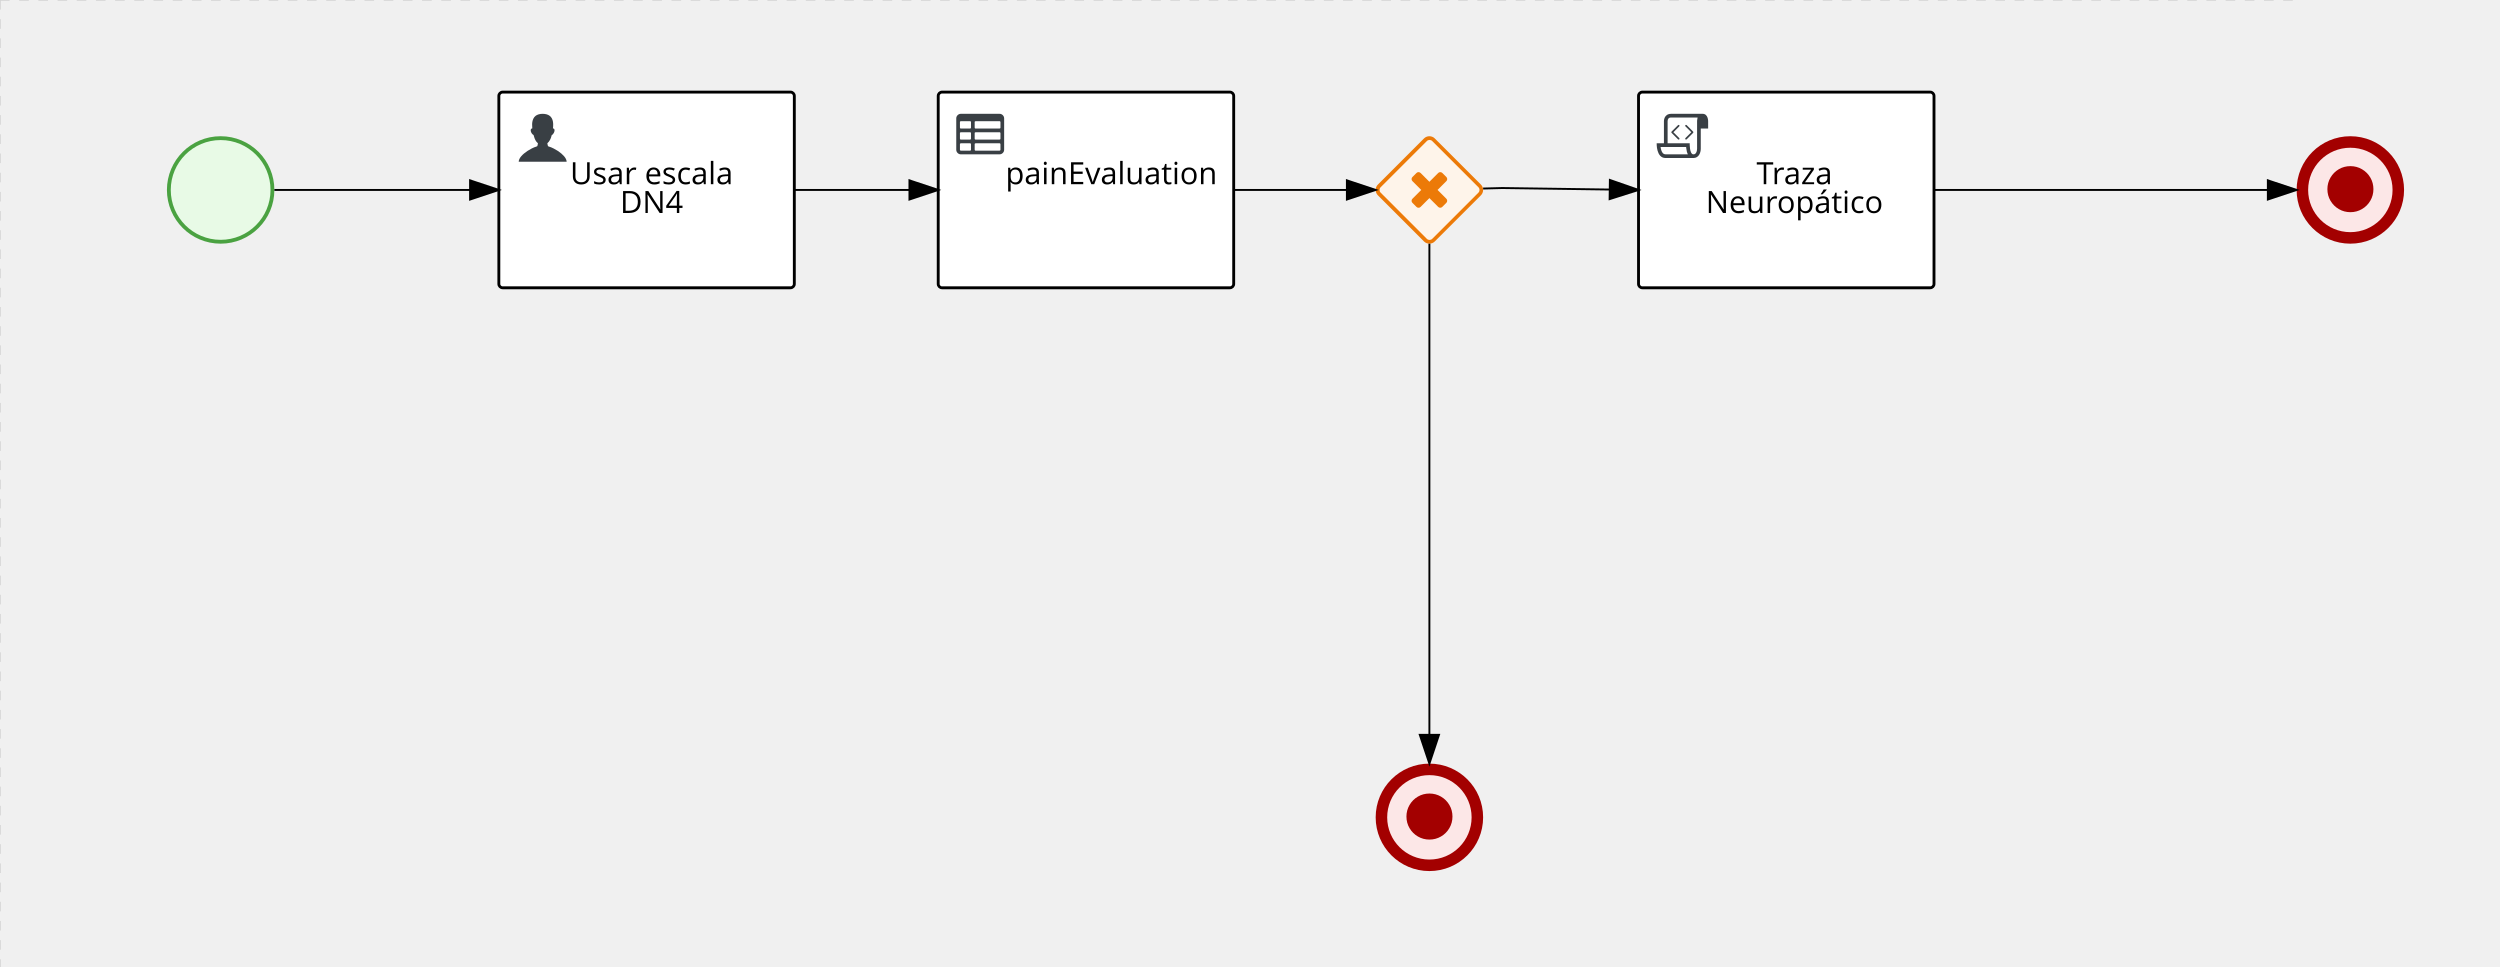
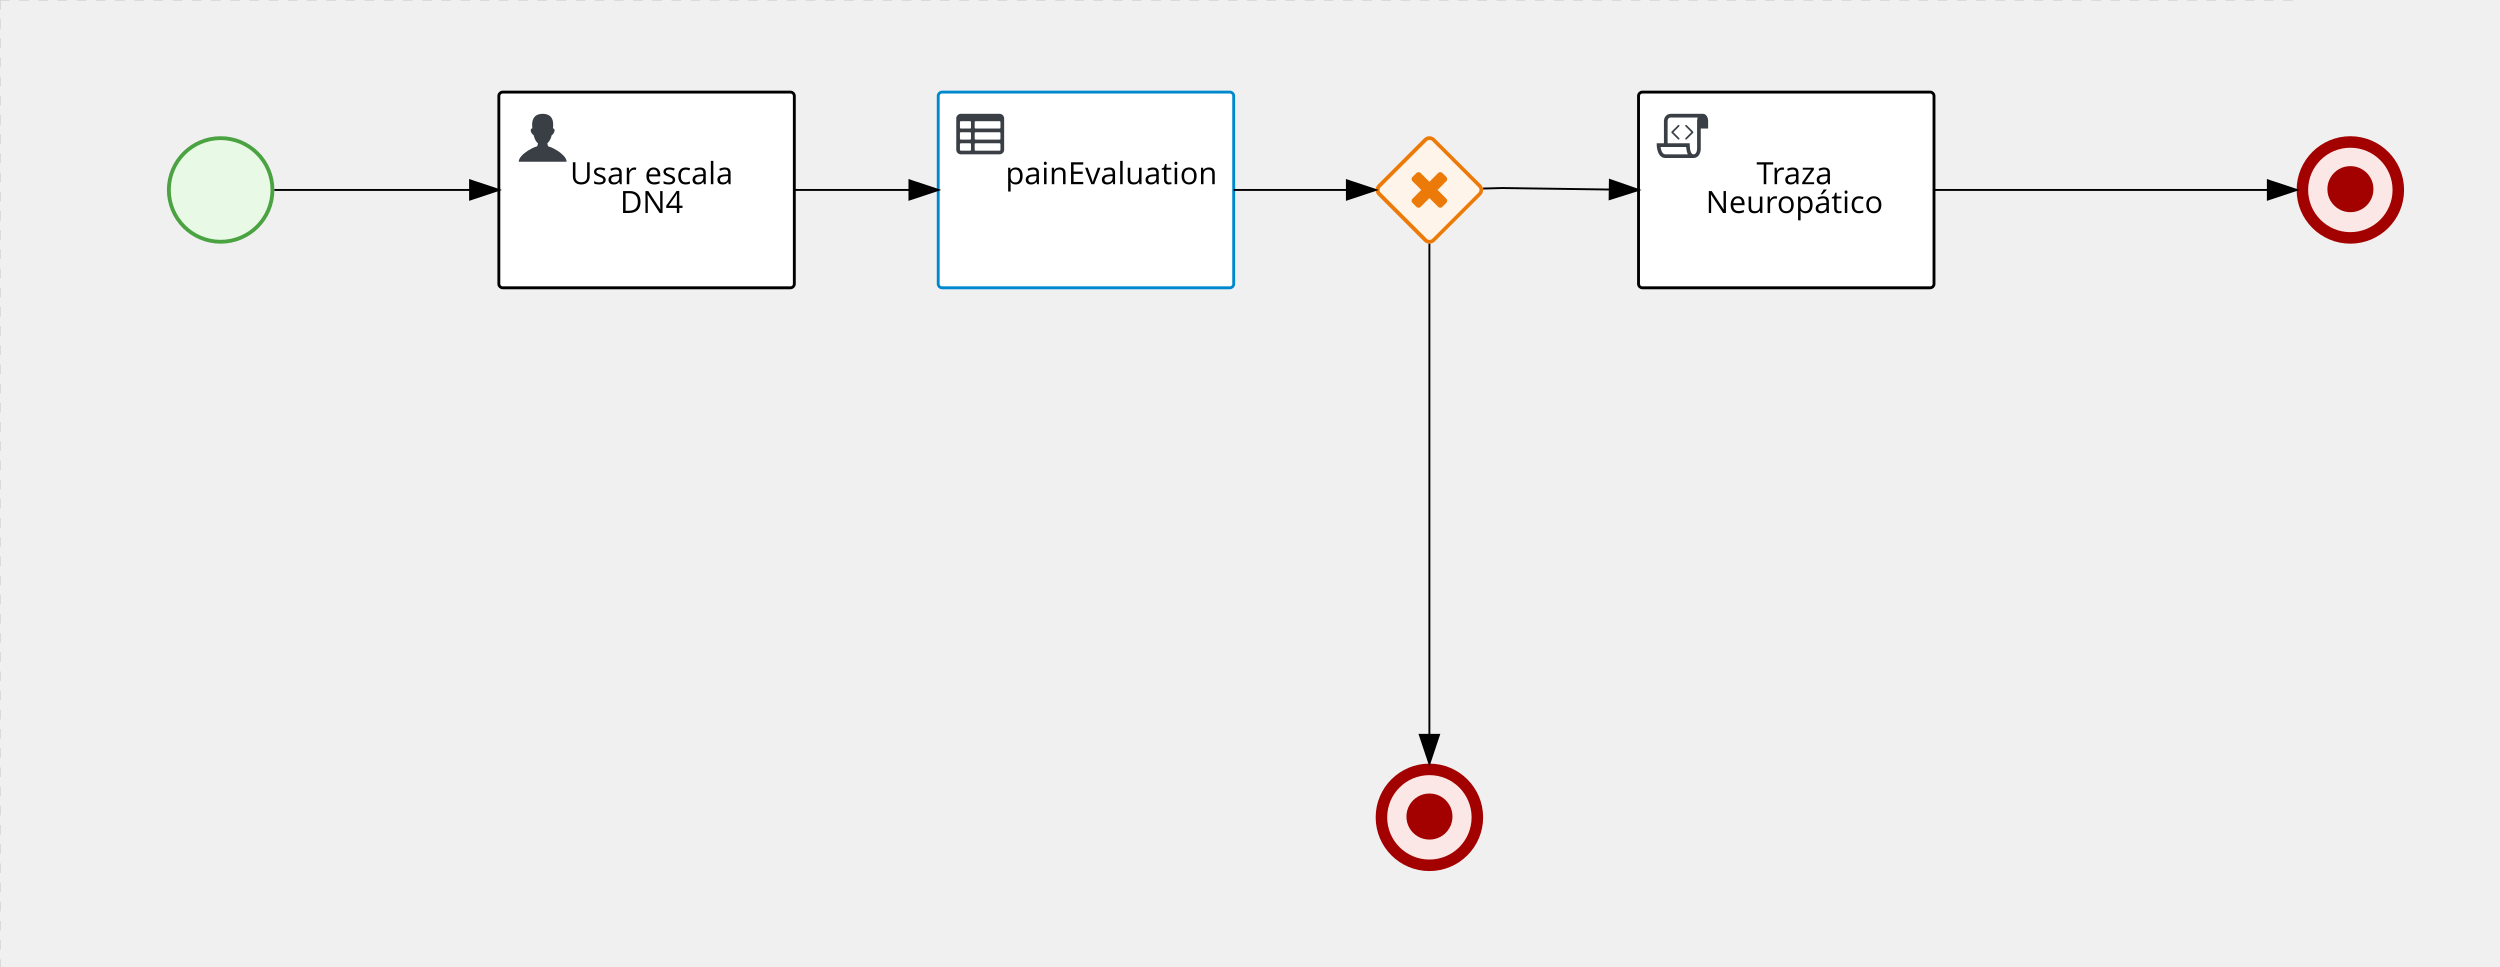
<svg xmlns="http://www.w3.org/2000/svg" version="1.1" width="1303" height="504" viewBox="0 0 1303 504">
  <defs />
  <g transform="matrix(1,0,0,1,0,0)">
    <g>
      <g>
        <g>
          <path fill="none" stroke="#d3d3d3" paint-order="fill stroke markers" d=" M 0 0 L 1200 0" stroke-miterlimit="10" stroke-opacity="0.8" stroke-dasharray="5" />
        </g>
        <g>
          <path fill="none" stroke="#d3d3d3" paint-order="fill stroke markers" d=" M 0 0 L 0 800" stroke-miterlimit="10" stroke-opacity="0.8" stroke-dasharray="5" />
        </g>
      </g>
      <g id="_9B7024A6-A7EB-4F73-8E7A-9BC33BCEC64E" bpmn2nodeid="_9B7024A6-A7EB-4F73-8E7A-9BC33BCEC64E" transform="matrix(1,0,0,1,87,71)">
        <g>
          <path fill="none" stroke="none" />
        </g>
        <g transform="matrix(0.125,0,0,0.125,0,0)">
          <g transform="matrix(1,0,0,1,0,0)">
            <path fill="#e8fae6" stroke="none" id="_9B7024A6-A7EB-4F73-8E7A-9BC33BCEC64E?shapeType=BACKGROUND" paint-order="stroke fill markers" d=" M 0 0 M 444 224 C 444 263.9 434.2 300.8 414.4 334.5 C 394.7 368.2 368 394.9 334.4 414.5 C 300.8 434.1 263.9 444 224 444 C 184.1 444 147.2 434.2 113.5 414.4 C 79.8 394.7 53.1 368 33.5 334.4 C 13.9 300.8 4 263.9 4 224 C 4 184.1 13.8 147.2 33.6 113.5 C 53.4 79.8 80.1 53.1 113.6 33.5 C 147.1 13.9 184.1 4 224 4 C 263.9 4 300.8 13.8 334.5 33.6 C 368.2 53.4 394.9 80.1 414.5 113.6 C 434.1 147.1 444 184.1 444 224 Z" />
          </g>
          <g>
            <g transform="matrix(1,0,0,1,0,0)">
              <g transform="matrix(1,0,0,1,0,0)">
                <path fill="#4aa241" stroke="none" id="_9B7024A6-A7EB-4F73-8E7A-9BC33BCEC64E?shapeType=BORDER&amp;renderType=FILL" paint-order="stroke fill markers" d=" M 0 0 M 224 0 C 100.3 0 0 100.3 0 224 C 0 347.7 100.3 448 224 448 C 347.7 448 448 347.7 448 224 C 448 100.3 347.7 0 224 0 Z M 0 0 M 224 432 C 109.1 432 16 338.9 16 224 C 16 109.1 109.1 16 224 16 C 338.9 16 432 109.1 432 224 C 432 338.9 338.9 432 224 432 Z" />
              </g>
            </g>
          </g>
        </g>
        <g transform="matrix(1,0,0,1,28,61)" />
      </g>
      <g id="_7915070C-10D4-47AF-AA45-C8F6381AB3EB" bpmn2nodeid="_7915070C-10D4-47AF-AA45-C8F6381AB3EB" transform="matrix(1,0,0,1,489,48)">
        <g>
          <path fill="none" stroke="none" />
        </g>
        <g transform="matrix(1,0,0,1,0,0)">
          <path fill="#ffffff" stroke="none" id="_7915070C-10D4-47AF-AA45-C8F6381AB3EB?shapeType=BACKGROUND" paint-order="stroke fill markers" d=" M 2 0 L 152 0 L 152 0 A 2 2 0 0 1 154 2 L 154 100 L 154 100 A 2 2 0 0 1 152 102 L 2 102 L 2 102 A 2 2 0 0 1 0 100 L 0 2 L 0 2 A 2 2 0 0 1 2 0 Z" />
        </g>
        <g transform="matrix(1,0,0,1,0,0)">
-           <path fill="none" stroke="#000000" id="_7915070C-10D4-47AF-AA45-C8F6381AB3EB?shapeType=BORDER&amp;renderType=STROKE" paint-order="fill stroke markers" d=" M 2 0 L 152 0 L 152 0 A 2 2 0 0 1 154 2 L 154 100 L 154 100 A 2 2 0 0 1 152 102 L 2 102 L 2 102 A 2 2 0 0 1 0 100 L 0 2 L 0 2 A 2 2 0 0 1 2 0 Z" stroke-miterlimit="10" stroke-width="1.5" stroke-dasharray="" />
+           <path fill="none" stroke="rgb(0,136,206)" id="_7915070C-10D4-47AF-AA45-C8F6381AB3EB?shapeType=BORDER&amp;renderType=STROKE" paint-order="fill stroke markers" d=" M 2 0 L 152 0 L 152 0 A 2 2 0 0 1 154 2 L 154 100 L 154 100 A 2 2 0 0 1 152 102 L 2 102 L 2 102 A 2 2 0 0 1 0 100 L 0 2 L 0 2 A 2 2 0 0 1 2 0 Z" stroke-miterlimit="10" stroke-width="1.5" stroke-dasharray="" />
        </g>
        <g>
          <g transform="matrix(0.06,0,0,0.06,9.4,9.4)">
            <g transform="matrix(1,0,0,1,0,0)">
              <path fill="#393f44" stroke="none" id="_7915070C-10D4-47AF-AA45-C8F6381AB3EB_task__Yjtj__0Wy1" paint-order="stroke fill markers" d=" M 0 0 M 128 344 L 128 296 C 128 293.7 127.2 291.8 125.8 290.2 C 124.4 288.6 122.4 288 120 288 L 40 288 C 37.7 288 35.8 288.8 34.2 290.2 C 32.6 291.6 32 293.7 32 296 L 32 344 C 32 346.3 32.8 348.2 34.2 349.8 C 35.6 351.4 37.6 352 40 352 L 120 352 C 122.3 352 124.2 351.2 125.8 349.8 C 127.4 348.4 128 346.3 128 344 Z M 0 0 M 128 248 L 128 200 C 128 197.7 127.2 195.8 125.8 194.2 C 124.4 192.6 122.4 192 120 192 L 40 192 C 37.7 192 35.8 192.8 34.2 194.2 C 32.6 195.6 32 197.7 32 200 L 32 248 C 32 250.3 32.8 252.2 34.2 253.8 C 35.6 255.4 37.6 256 40 256 L 120 256 C 122.3 256 124.2 255.2 125.8 253.8 C 127.4 252.4 128 250.3 128 248 Z M 0 0 M 376 352 C 378.3 352 380.2 351.2 381.8 349.8 C 383.4 348.4 384 346.4 384 344 L 384 296 C 384 293.7 383.2 291.8 381.8 290.2 C 380.4 288.6 378.4 288 376 288 L 168 288 C 165.7 288 163.8 288.8 162.2 290.2 C 160.6 291.6 160 293.6 160 296 L 160 344 C 160 346.3 160.8 348.2 162.2 349.8 C 163.6 351.4 165.6 352 168 352 L 376 352 Z M 0 0 M 128 152 L 128 104 C 128 101.7 127.2 99.8 125.8 98.2 C 124.4 96.6 122.3 96 120 96 L 40 96 C 37.7 96 35.8 96.8 34.2 98.2 C 32.6 99.6 32 101.7 32 104 L 32 152 C 32 154.3 32.8 156.2 34.2 157.8 C 35.6 159.4 37.6 160 40 160 L 120 160 C 122.3 160 124.2 159.2 125.8 157.8 C 127.4 156.4 128 154.3 128 152 Z M 0 0 M 376 256 C 378.3 256 380.2 255.2 381.8 253.8 C 383.4 252.4 384 250.4 384 248 L 384 200 C 384 197.7 383.2 195.8 381.8 194.2 C 380.4 192.6 378.4 192 376 192 L 168 192 C 165.7 192 163.8 192.8 162.2 194.2 C 160.6 195.6 160 197.6 160 200 L 160 248 C 160 250.3 160.8 252.2 162.2 253.8 C 163.6 255.4 165.6 256 168 256 L 376 256 Z M 0 0 M 376 160 C 378.3 160 380.2 159.2 381.8 157.8 C 383.4 156.4 384 154.4 384 152 L 384 104 C 384 101.7 383.2 99.8 381.8 98.2 C 380.4 96.6 378.3 96 376 96 L 168 96 C 165.7 96 163.8 96.8 162.2 98.2 C 160.6 99.6 160 101.6 160 104 L 160 152 C 160 154.3 160.8 156.2 162.2 157.8 C 163.6 159.4 165.6 160 168 160 L 376 160 Z M 0 0 M 416 72 L 416 344 C 416 355 412.1 364.4 404.2 372.2 C 396.3 380 387 384 376 384 L 40 384 C 29 384 19.6 380.1 11.8 372.2 C 4 364.3 0 355 0 344 L 0 72 C 0 61 3.9 51.6 11.8 43.8 C 19.7 36 29 32 40 32 L 376 32 C 387 32 396.4 35.9 404.2 43.8 C 412 51.7 416 61 416 72 Z" />
            </g>
          </g>
        </g>
        <g transform="matrix(1,0,0,1,35,36)">
          <text fill="#000000" stroke="none" font-family="Open Sans" font-size="12pt" font-style="normal" font-weight="normal" text-decoration="normal" x="55.237" y="12" text-anchor="middle" dominant-baseline="alphabetic">painEvaluation</text>
        </g>
      </g>
      <g id="_98B8C583-BDA0-4D76-80B1-984A8C3BA72C" bpmn2nodeid="_98B8C583-BDA0-4D76-80B1-984A8C3BA72C" transform="matrix(1,0,0,1,1197,71)">
        <g>
          <path fill="none" stroke="none" />
        </g>
        <g transform="matrix(0.125,0,0,0.125,0,0)">
          <g transform="matrix(1,0,0,1,0,0)">
            <path fill="#fce7e7" stroke="none" id="_98B8C583-BDA0-4D76-80B1-984A8C3BA72C?shapeType=BACKGROUND" paint-order="stroke fill markers" d=" M 0 0 M 444 224 C 444 263.9 434.2 300.8 414.4 334.5 C 394.7 368.2 368 394.9 334.4 414.5 C 300.8 434.1 263.9 444 224 444 C 184.1 444 147.2 434.2 113.5 414.4 C 79.8 394.7 53.1 368 33.5 334.4 C 13.9 300.8 4 263.9 4 224 C 4 184.1 13.8 147.2 33.6 113.5 C 53.4 79.8 80.1 53.1 113.6 33.5 C 147.1 13.9 184.1 4 224 4 C 263.9 4 300.8 13.8 334.5 33.6 C 368.2 53.4 394.9 80.1 414.5 113.6 C 434.1 147.1 444 184.1 444 224 Z" />
          </g>
          <g>
            <g transform="matrix(1,0,0,1,0,0)">
              <g transform="matrix(1,0,0,1,0,0)">
                <path fill="#a30000" stroke="none" id="_98B8C583-BDA0-4D76-80B1-984A8C3BA72C?shapeType=BORDER&amp;renderType=FILL" paint-order="stroke fill markers" d=" M 0 0 M 224 0 C 100.3 0 0 100.3 0 224 C 0 347.7 100.3 448 224 448 C 347.7 448 448 347.7 448 224 C 448 100.3 347.7 0 224 0 Z M 0 0 M 224 400 C 126.8 400 48 321.2 48 224 C 48 126.8 126.8 48 224 48 C 321.2 48 400 126.8 400 224 C 400 321.2 321.2 400 224 400 Z" />
              </g>
            </g>
          </g>
          <g>
            <g transform="matrix(1,0,0,1,0,0)">
              <g transform="matrix(1,0,0,1,0,0)">
                <path fill="#a30000" stroke="none" id="_98B8C583-BDA0-4D76-80B1-984A8C3BA72C_end_1_" paint-order="stroke fill markers" d=" M 0 0 M 320.2 220.7 C 320.2 238.1 315.9 254.2 307.3 268.9 C 298.7 283.6 287.1 295.3 272.4 303.8 C 257.7 312.4 241.6 316.7 224.2 316.7 C 206.8 316.7 190.7 312.4 176 303.8 C 161.3 295.2 149.7 283.6 141.1 268.9 C 132.5 254.2 128.3 238.1 128.3 220.7 C 128.3 203.3 132.6 187.2 141.2 172.5 C 149.8 157.8 161.4 146.1 176.1 137.5 C 190.8 128.9 206.9 124.7 224.3 124.7 C 241.7 124.7 257.8 129 272.5 137.6 C 287.2 146.2 298.9 157.9 307.4 172.5 C 316 187.2 320.2 203.3 320.2 220.7 Z" />
              </g>
            </g>
          </g>
        </g>
        <g transform="matrix(1,0,0,1,28,61)" />
      </g>
      <g id="_75762098-33C2-461B-B9C3-8DBF7AB3AF01" bpmn2nodeid="_75762098-33C2-461B-B9C3-8DBF7AB3AF01" transform="matrix(1,0,0,1,854,48)">
        <g>
          <path fill="none" stroke="none" />
        </g>
        <g transform="matrix(1,0,0,1,0,0)">
          <path fill="#ffffff" stroke="none" id="_75762098-33C2-461B-B9C3-8DBF7AB3AF01?shapeType=BACKGROUND" paint-order="stroke fill markers" d=" M 2 0 L 152 0 L 152 0 A 2 2 0 0 1 154 2 L 154 100 L 154 100 A 2 2 0 0 1 152 102 L 2 102 L 2 102 A 2 2 0 0 1 0 100 L 0 2 L 0 2 A 2 2 0 0 1 2 0 Z" />
        </g>
        <g transform="matrix(1,0,0,1,0,0)">
          <path fill="none" stroke="#000000" id="_75762098-33C2-461B-B9C3-8DBF7AB3AF01?shapeType=BORDER&amp;renderType=STROKE" paint-order="fill stroke markers" d=" M 2 0 L 152 0 L 152 0 A 2 2 0 0 1 154 2 L 154 100 L 154 100 A 2 2 0 0 1 152 102 L 2 102 L 2 102 A 2 2 0 0 1 0 100 L 0 2 L 0 2 A 2 2 0 0 1 2 0 Z" stroke-miterlimit="10" stroke-width="1.5" stroke-dasharray="" />
        </g>
        <g>
          <g transform="matrix(0.06,0,0,0.06,9.4,9.4)">
            <g transform="matrix(1,0,0,1,0,0)">
              <path fill="#393f44" stroke="none" id="_75762098-33C2-461B-B9C3-8DBF7AB3AF01_task__zJLF__xCwC" paint-order="stroke fill markers" d=" M 0 0 M 197.3 130.2 C 194.4 127.3 189.6 127.3 186.7 130.2 L 130.2 186.7 C 127.3 189.6 127.3 194.4 130.2 197.3 L 186.7 253.8 C 188.1 255.3 190.1 256 192 256 C 193.9 256 195.9 255.3 197.3 253.7 C 200.2 250.8 200.2 246 197.3 243.1 L 146.2 192 L 197.3 140.8 C 200.2 137.9 200.2 133.1 197.3 130.2 Z" />
            </g>
            <g transform="matrix(1,0,0,1,0,0)">
              <path fill="#393f44" stroke="none" id="_75762098-33C2-461B-B9C3-8DBF7AB3AF01_task__zJLF__eBb6" paint-order="stroke fill markers" d=" M 0 0 M 261.3 130.2 C 258.4 127.3 253.6 127.3 250.7 130.2 C 247.8 133.1 247.8 137.9 250.7 140.8 L 301.8 191.9 L 250.7 243 C 247.8 245.9 247.8 250.7 250.7 253.6 C 252.1 255.3 254.1 256 256 256 C 257.9 256 259.9 255.3 261.3 253.8 L 317.8 197.3 C 320.7 194.4 320.7 189.6 317.8 186.7 L 261.3 130.2 Z" />
            </g>
            <g transform="matrix(1,0,0,1,0,0)">
              <path fill="#393f44" stroke="none" id="_75762098-33C2-461B-B9C3-8DBF7AB3AF01_task__zJLF__4RHr" paint-order="stroke fill markers" d=" M 0 0 M 400 32 C 400 32 152.8 32 128 32 C 62 32 64 96 64 96 L 64 288 L 1 288 C 1 288 -4 416 78 416 L 320 416 C 368 416 384 368 384 336 C 384 314.2 384 224.4 384 160 L 448 160 L 448 96 C 448 96 449 32 400 32 Z M 0 0 M 78 383.9 C 68.5 383.9 61.6 381.1 55.5 374.9 C 43.4 362.4 37.5 339.6 34.9 320 L 256.9 320 C 257.1 322.7 257.3 325.4 257.6 328.2 C 260 351.6 264.7 370.1 271.9 383.9 L 78 383.9 L 78 383.9 Z M 0 0 M 352 336 C 352 345.9 349.6 360.3 342.9 371 C 337.2 380.1 330.4 384 320 384 C 285 384 288 288 288 288 L 96 288 L 96 96 L 96 95.9 L 96 95.1 C 96 90.6 97.6 78.3 104.7 71.2 C 106.5 69.4 111.9 64 128 64 L 356.5 64 C 354.4 72.8 352.8 81.8 352.2 89.9 C 352.2 90.5 352.1 91.1 352.1 91.7 C 352.1 92 352.1 92.3 352.1 92.6 C 352 94.8 352 96 352 96 L 352 160 L 352 336 Z" />
            </g>
          </g>
        </g>
        <g transform="matrix(1,0,0,1,35,36)">
          <text fill="#000000" stroke="none" font-family="Open Sans" font-size="12pt" font-style="normal" font-weight="normal" text-decoration="normal" x="46.263" y="12" text-anchor="middle" dominant-baseline="alphabetic">      Traza       </text>
          <text fill="#000000" stroke="none" font-family="Open Sans" font-size="12pt" font-style="normal" font-weight="normal" text-decoration="normal" x="46.263" y="27" text-anchor="middle" dominant-baseline="alphabetic">Neuropático</text>
        </g>
      </g>
      <g id="_0DF06B8B-00BE-4C4B-B8B0-7D302E535235" bpmn2nodeid="_0DF06B8B-00BE-4C4B-B8B0-7D302E535235" transform="matrix(1,0,0,1,260,48)">
        <g>
          <path fill="none" stroke="none" />
        </g>
        <g transform="matrix(1,0,0,1,0,0)">
          <path fill="#ffffff" stroke="none" id="_0DF06B8B-00BE-4C4B-B8B0-7D302E535235?shapeType=BACKGROUND" paint-order="stroke fill markers" d=" M 2 0 L 152 0 L 152 0 A 2 2 0 0 1 154 2 L 154 100 L 154 100 A 2 2 0 0 1 152 102 L 2 102 L 2 102 A 2 2 0 0 1 0 100 L 0 2 L 0 2 A 2 2 0 0 1 2 0 Z" />
        </g>
        <g transform="matrix(1,0,0,1,0,0)">
          <path fill="none" stroke="#000000" id="_0DF06B8B-00BE-4C4B-B8B0-7D302E535235?shapeType=BORDER&amp;renderType=STROKE" paint-order="fill stroke markers" d=" M 2 0 L 152 0 L 152 0 A 2 2 0 0 1 154 2 L 154 100 L 154 100 A 2 2 0 0 1 152 102 L 2 102 L 2 102 A 2 2 0 0 1 0 100 L 0 2 L 0 2 A 2 2 0 0 1 2 0 Z" stroke-miterlimit="10" stroke-width="1.5" stroke-dasharray="" />
        </g>
        <g>
          <g transform="matrix(0.06,0,0,0.06,9.4,9.4)">
            <g transform="matrix(1,0,0,1,0,0)">
              <path fill="#393f44" stroke="none" id="_0DF06B8B-00BE-4C4B-B8B0-7D302E535235_task__Rp8r__WReX" paint-order="stroke fill markers" d=" M 0 0 M 16 445.21 C 16 440.869 18.784 431.129 22.001 424.217 C 35.768 394.64 77.283 359.28 129 333.084 C 144.516 325.224 157.347 319.964 167.807 317.174 C 171.932 316.074 175.729 314.414 176.525 313.363 C 178.894 310.234 180.914 302.908 181.727 294.5 L 182.5 286.5 L 178.507 283.455 C 166.303 274.146 154.284 251.678 148.04 226.5 C 145.611 216.707 145.056 215.462 142.984 215.158 C 141.703 214.97 138.083 212.243 134.939 209.099 C 123.233 197.393 116.891 177.376 121.44 166.49 C 123.002 162.751 128.155 159.01 131.75 159.004 C 134.448 159 134.471 158.603 132.914 138.788 C 130.927 113.496 134.279 92.265 143.132 74.076 C 152.232 55.38 167.569 42.882 189.049 36.66 C 210.203 30.532 237.797 30.532 258.951 36.66 C 300.042 48.563 318.958 83.806 314.955 141 C 314.32 150.075 313.624 157.788 313.409 158.14 C 313.194 158.493 314.575 159.073 316.479 159.43 C 328.929 161.766 330.986 177.018 321.496 196.621 C 316.903 206.109 309.357 214.508 304.817 215.185 C 303.023 215.453 302.293 217.146 299.943 226.5 C 296.659 239.567 294.474 245.305 287.948 257.995 C 282.491 268.606 273.035 281.109 268.108 284.229 L 264.871 286.278 L 265.518 292.889 C 266.345 301.33 268.639 309.871 270.877 312.837 C 272.067 314.415 275.002 315.79 280.063 317.139 C 291.069 320.075 303.617 325.274 321 334.102 C 369.815 358.891 410.848 393.758 425.032 422.5 C 429.07 430.682 432 440.232 432 445.21 L 432 448 L 224 448 L 16 448 L 16 445.21 Z" />
            </g>
          </g>
        </g>
        <g transform="matrix(1,0,0,1,4.04,13.68)">
          <g transform="matrix(0.04,0,0,0.04,63.36,69.12)">
            <g transform="matrix(1,0,0,1,0,0)">
              <path fill="none" stroke="none" />
            </g>
            <g transform="matrix(1,0,0,1,0,0)">
              <path fill="none" stroke="none" />
            </g>
          </g>
        </g>
        <g transform="matrix(1,0,0,1,35,36)">
          <text fill="#000000" stroke="none" font-family="Open Sans" font-size="12pt" font-style="normal" font-weight="normal" text-decoration="normal" x="44.602" y="12" text-anchor="middle" dominant-baseline="alphabetic">Usar escala </text>
          <text fill="#000000" stroke="none" font-family="Open Sans" font-size="12pt" font-style="normal" font-weight="normal" text-decoration="normal" x="44.602" y="27" text-anchor="middle" dominant-baseline="alphabetic">       DN4       </text>
        </g>
      </g>
      <g id="_3115A64C-2668-4883-9ACA-67678D9DDCEE" bpmn2nodeid="_3115A64C-2668-4883-9ACA-67678D9DDCEE" transform="matrix(1,0,0,1,717,71)">
        <g>
          <path fill="none" stroke="none" />
        </g>
        <g transform="matrix(0.125,0,0,0.125,0,0)">
          <g transform="matrix(1,0,0,1,0,0)">
            <path fill="#fef4ea" stroke="none" id="_3115A64C-2668-4883-9ACA-67678D9DDCEE?shapeType=BACKGROUND" paint-order="stroke fill markers" d=" M 0 0 M 224.4 4.3 C 216.4 4.3 208.4 7.3 202.3 13.4 L 13.5 202.2 C 1.3 214.4 1.3 234.2 13.5 246.4 L 202.2 435.1 C 208.3 441.2 216.4 444.2 224.3 444.2 C 232.2 444.2 240.3 441.2 246.4 435.1 L 435.1 246.4 C 447.3 234.2 447.3 214.4 435.1 202.2 L 246.5 13.4 C 240.4 7.3 232.4 4.3 224.4 4.3 L 224.4 4.3 Z" />
          </g>
          <g>
            <g transform="matrix(1,0,0,1,0,0)">
              <g transform="matrix(1,0,0,1,0,0)">
                <path fill="#ec7a08" stroke="none" id="_3115A64C-2668-4883-9ACA-67678D9DDCEE?shapeType=BORDER&amp;renderType=FILL" paint-order="stroke fill markers" d=" M 0 0 M 20.8 212.7 L 213.3 20.2 C 219.6 13.9 229.7 13.9 235.9 20.2 L 428.4 212.7 C 434.7 219 434.7 229.1 428.4 235.3 L 235.9 427.8 C 229.6 434.1 219.5 434.1 213.3 427.8 L 20.8 235.3 C 14.5 229.1 14.5 218.9 20.8 212.7 L 20.8 212.7 Z M 0 0 M 0 224 C 0 232.1 3.1 240.3 9.3 246.5 L 201.5 438.7 C 213.9 451.1 234.1 451.1 246.5 438.7 L 438.7 246.5 C 444.9 240.3 448 232.1 448 224 C 448 215.9 444.9 207.7 438.7 201.5 L 246.5 9.3 C 234.1 -3.1 213.9 -3.1 201.5 9.3 L 9.3 201.5 C 3.1 207.7 0 215.9 0 224 L 0 224 Z" />
              </g>
            </g>
          </g>
          <g>
            <g transform="matrix(1,0,0,1,0,0)">
              <g transform="matrix(1,0,0,1,0,0)">
                <path fill="#ec7a08" stroke="none" id="_3115A64C-2668-4883-9ACA-67678D9DDCEE_exclusive" paint-order="stroke fill markers" d=" M 0 0 M 298.2 269.2 C 298.2 272.6 297.1 275.3 294.7 277.7 L 277.7 294.7 C 275.3 297.1 272.6 298.2 269.2 298.2 C 265.8 298.2 263.1 297.1 260.7 294.7 L 224 258 L 187.2 294.8 C 184.8 297.2 182.1 298.3 178.7 298.3 C 175.3 298.3 172.6 297.2 170.2 294.8 L 153.2 277.8 C 150.8 275.4 149.7 272.7 149.7 269.3 C 149.7 265.9 150.8 263.2 153.2 260.8 L 190 224 L 153.2 187.2 C 150.8 184.8 149.7 182 149.7 178.7 C 149.7 175.3 150.8 172.5 153.2 170.2 L 170.2 153.2 C 172.6 150.8 175.3 149.7 178.7 149.7 C 182.1 149.7 184.8 150.8 187.2 153.2 L 224 190 L 260.8 153.2 C 263.2 150.8 265.9 149.7 269.3 149.7 C 272.7 149.7 275.4 150.8 277.8 153.2 L 294.8 170.2 C 297.2 172.5 298.3 175.3 298.3 178.7 C 298.3 182 297.2 184.8 294.8 187.2 L 258 224 L 294.8 260.8 C 297.1 263.1 298.2 265.9 298.2 269.2 Z" />
              </g>
            </g>
          </g>
        </g>
        <g transform="matrix(1,0,0,1,28,61)" />
      </g>
      <g id="_06D6D191-1CC6-418C-9373-1A22F49CDA77" bpmn2nodeid="_06D6D191-1CC6-418C-9373-1A22F49CDA77" transform="matrix(1,0,0,1,717,398)">
        <g>
          <path fill="none" stroke="none" />
        </g>
        <g transform="matrix(0.125,0,0,0.125,0,0)">
          <g transform="matrix(1,0,0,1,0,0)">
            <path fill="#fce7e7" stroke="none" id="_06D6D191-1CC6-418C-9373-1A22F49CDA77?shapeType=BACKGROUND" paint-order="stroke fill markers" d=" M 0 0 M 444 224 C 444 263.9 434.2 300.8 414.4 334.5 C 394.7 368.2 368 394.9 334.4 414.5 C 300.8 434.1 263.9 444 224 444 C 184.1 444 147.2 434.2 113.5 414.4 C 79.8 394.7 53.1 368 33.5 334.4 C 13.9 300.8 4 263.9 4 224 C 4 184.1 13.8 147.2 33.6 113.5 C 53.4 79.8 80.1 53.1 113.6 33.5 C 147.1 13.9 184.1 4 224 4 C 263.9 4 300.8 13.8 334.5 33.6 C 368.2 53.4 394.9 80.1 414.5 113.6 C 434.1 147.1 444 184.1 444 224 Z" />
          </g>
          <g>
            <g transform="matrix(1,0,0,1,0,0)">
              <g transform="matrix(1,0,0,1,0,0)">
                <path fill="#a30000" stroke="none" id="_06D6D191-1CC6-418C-9373-1A22F49CDA77?shapeType=BORDER&amp;renderType=FILL" paint-order="stroke fill markers" d=" M 0 0 M 224 0 C 100.3 0 0 100.3 0 224 C 0 347.7 100.3 448 224 448 C 347.7 448 448 347.7 448 224 C 448 100.3 347.7 0 224 0 Z M 0 0 M 224 400 C 126.8 400 48 321.2 48 224 C 48 126.8 126.8 48 224 48 C 321.2 48 400 126.8 400 224 C 400 321.2 321.2 400 224 400 Z" />
              </g>
            </g>
          </g>
          <g>
            <g transform="matrix(1,0,0,1,0,0)">
              <g transform="matrix(1,0,0,1,0,0)">
                <path fill="#a30000" stroke="none" id="_06D6D191-1CC6-418C-9373-1A22F49CDA77_end_1_" paint-order="stroke fill markers" d=" M 0 0 M 320.2 220.7 C 320.2 238.1 315.9 254.2 307.3 268.9 C 298.7 283.6 287.1 295.3 272.4 303.8 C 257.7 312.4 241.6 316.7 224.2 316.7 C 206.8 316.7 190.7 312.4 176 303.8 C 161.3 295.2 149.7 283.6 141.1 268.9 C 132.5 254.2 128.3 238.1 128.3 220.7 C 128.3 203.3 132.6 187.2 141.2 172.5 C 149.8 157.8 161.4 146.1 176.1 137.5 C 190.8 128.9 206.9 124.7 224.3 124.7 C 241.7 124.7 257.8 129 272.5 137.6 C 287.2 146.2 298.9 157.9 307.4 172.5 C 316 187.2 320.2 203.3 320.2 220.7 Z" />
              </g>
            </g>
          </g>
        </g>
        <g transform="matrix(1,0,0,1,28,61)" />
      </g>
      <g id="_63C46B47-0348-4AB3-ABDF-DE1B37272910" bpmn2nodeid="_63C46B47-0348-4AB3-ABDF-DE1B37272910">
        <g>
          <path fill="none" stroke="#000000" paint-order="fill stroke markers" d=" M 143 99 L 245 99" stroke-miterlimit="10" stroke-dasharray="" />
        </g>
        <g transform="matrix(1,0,0,1,143,99)" />
        <g transform="matrix(6.123233995736766e-17,1,-1,6.123233995736766e-17,260,94)">
          <path fill="#000000" stroke="#000000" paint-order="fill stroke markers" d=" M 10 15 L 0 15 L 5 0 Z" stroke-miterlimit="10" stroke-dasharray="" />
        </g>
        <g transform="matrix(1,0,0,1,143,89)" />
      </g>
      <g id="_EC668983-8199-42C7-A039-9648B2F758B9" bpmn2nodeid="_EC668983-8199-42C7-A039-9648B2F758B9">
        <g>
          <path fill="none" stroke="#000000" paint-order="fill stroke markers" d=" M 414 99 L 474 99" stroke-miterlimit="10" stroke-dasharray="" />
        </g>
        <g transform="matrix(1,0,0,1,414,99)" />
        <g transform="matrix(6.123233995736766e-17,1,-1,6.123233995736766e-17,489,94)">
          <path fill="#000000" stroke="#000000" paint-order="fill stroke markers" d=" M 10 15 L 0 15 L 5 0 Z" stroke-miterlimit="10" stroke-dasharray="" />
        </g>
        <g transform="matrix(1,0,0,1,414,89)" />
      </g>
      <g id="_1F145771-5FF3-45A7-93FA-0A845E705431" bpmn2nodeid="_1F145771-5FF3-45A7-93FA-0A845E705431">
        <g>
          <path fill="none" stroke="#000000" paint-order="fill stroke markers" d=" M 643 99 L 702 99" stroke-miterlimit="10" stroke-dasharray="" />
        </g>
        <g transform="matrix(1,0,0,1,643,99)" />
        <g transform="matrix(6.123233995736766e-17,1,-1,6.123233995736766e-17,717,94)">
          <path fill="#000000" stroke="#000000" paint-order="fill stroke markers" d=" M 10 15 L 0 15 L 5 0 Z" stroke-miterlimit="10" stroke-dasharray="" />
        </g>
        <g transform="matrix(1,0,0,1,643,89)" />
      </g>
      <g id="_38B8E4E9-2785-46FF-97D6-99979AE8D403" bpmn2nodeid="_38B8E4E9-2785-46FF-97D6-99979AE8D403">
        <g>
          <path fill="none" stroke="rgb(0,0,0)" paint-order="fill stroke markers" d=" M 773 98.263 L 783 98 L 839.001 98.789" stroke-miterlimit="10" stroke-dasharray="" />
        </g>
        <g transform="matrix(1,0,0,1,773,98.26316)" />
        <g transform="matrix(-0.01408311,0.9999008,-0.9999008,-0.01408311,854.0704,94.0005)">
          <path fill="rgb(0,0,0)" stroke="rgb(0,0,0)" paint-order="fill stroke markers" d=" M 10 15 L 0 15 L 5 0 Z" stroke-miterlimit="10" stroke-dasharray="" />
        </g>
        <g transform="matrix(1,0,0,1,773.2631,88.13504)" />
      </g>
      <g id="_915443EE-D7E5-4822-9A7F-8FB3E8DCF451" bpmn2nodeid="_915443EE-D7E5-4822-9A7F-8FB3E8DCF451">
        <g>
          <path fill="none" stroke="#000000" paint-order="fill stroke markers" d=" M 1008 99 L 1182 99" stroke-miterlimit="10" stroke-dasharray="" />
        </g>
        <g transform="matrix(1,0,0,1,1008,99)" />
        <g transform="matrix(6.123233995736766e-17,1,-1,6.123233995736766e-17,1197,94)">
          <path fill="#000000" stroke="#000000" paint-order="fill stroke markers" d=" M 10 15 L 0 15 L 5 0 Z" stroke-miterlimit="10" stroke-dasharray="" />
        </g>
        <g transform="matrix(1,0,0,1,1008,89)" />
      </g>
      <g id="_32DCDDF5-7403-4B70-8BF2-AB35A59730CF" bpmn2nodeid="_32DCDDF5-7403-4B70-8BF2-AB35A59730CF">
        <g>
          <path fill="none" stroke="rgb(0,0,0)" paint-order="fill stroke markers" d=" M 745 127 L 745 383" stroke-miterlimit="10" stroke-dasharray="" />
        </g>
        <g transform="matrix(1,0,0,1,745,127)" />
        <g transform="matrix(-1,1.2246467991473532e-16,-1.2246467991473532e-16,-1,750,398)">
          <path fill="rgb(0,0,0)" stroke="rgb(0,0,0)" paint-order="fill stroke markers" d=" M 10 15 L 0 15 L 5 0 Z" stroke-miterlimit="10" stroke-dasharray="" />
        </g>
        <g transform="matrix(1,0,0,1,755,262.5)" />
      </g>
      <g transform="matrix(1,0,0,1,87,71)" />
-       <g transform="matrix(1,0,0,1,489,48)" />
      <g transform="matrix(1,0,0,1,1197,71)" />
      <g transform="matrix(1,0,0,1,854,48)" />
      <g transform="matrix(1,0,0,1,260,48)" />
      <g transform="matrix(1,0,0,1,717,71)" />
      <g transform="matrix(1,0,0,1,717,398)" />
+       <g transform="matrix(1,0,0,1,489,48)" />
    </g>
  </g>
</svg>
